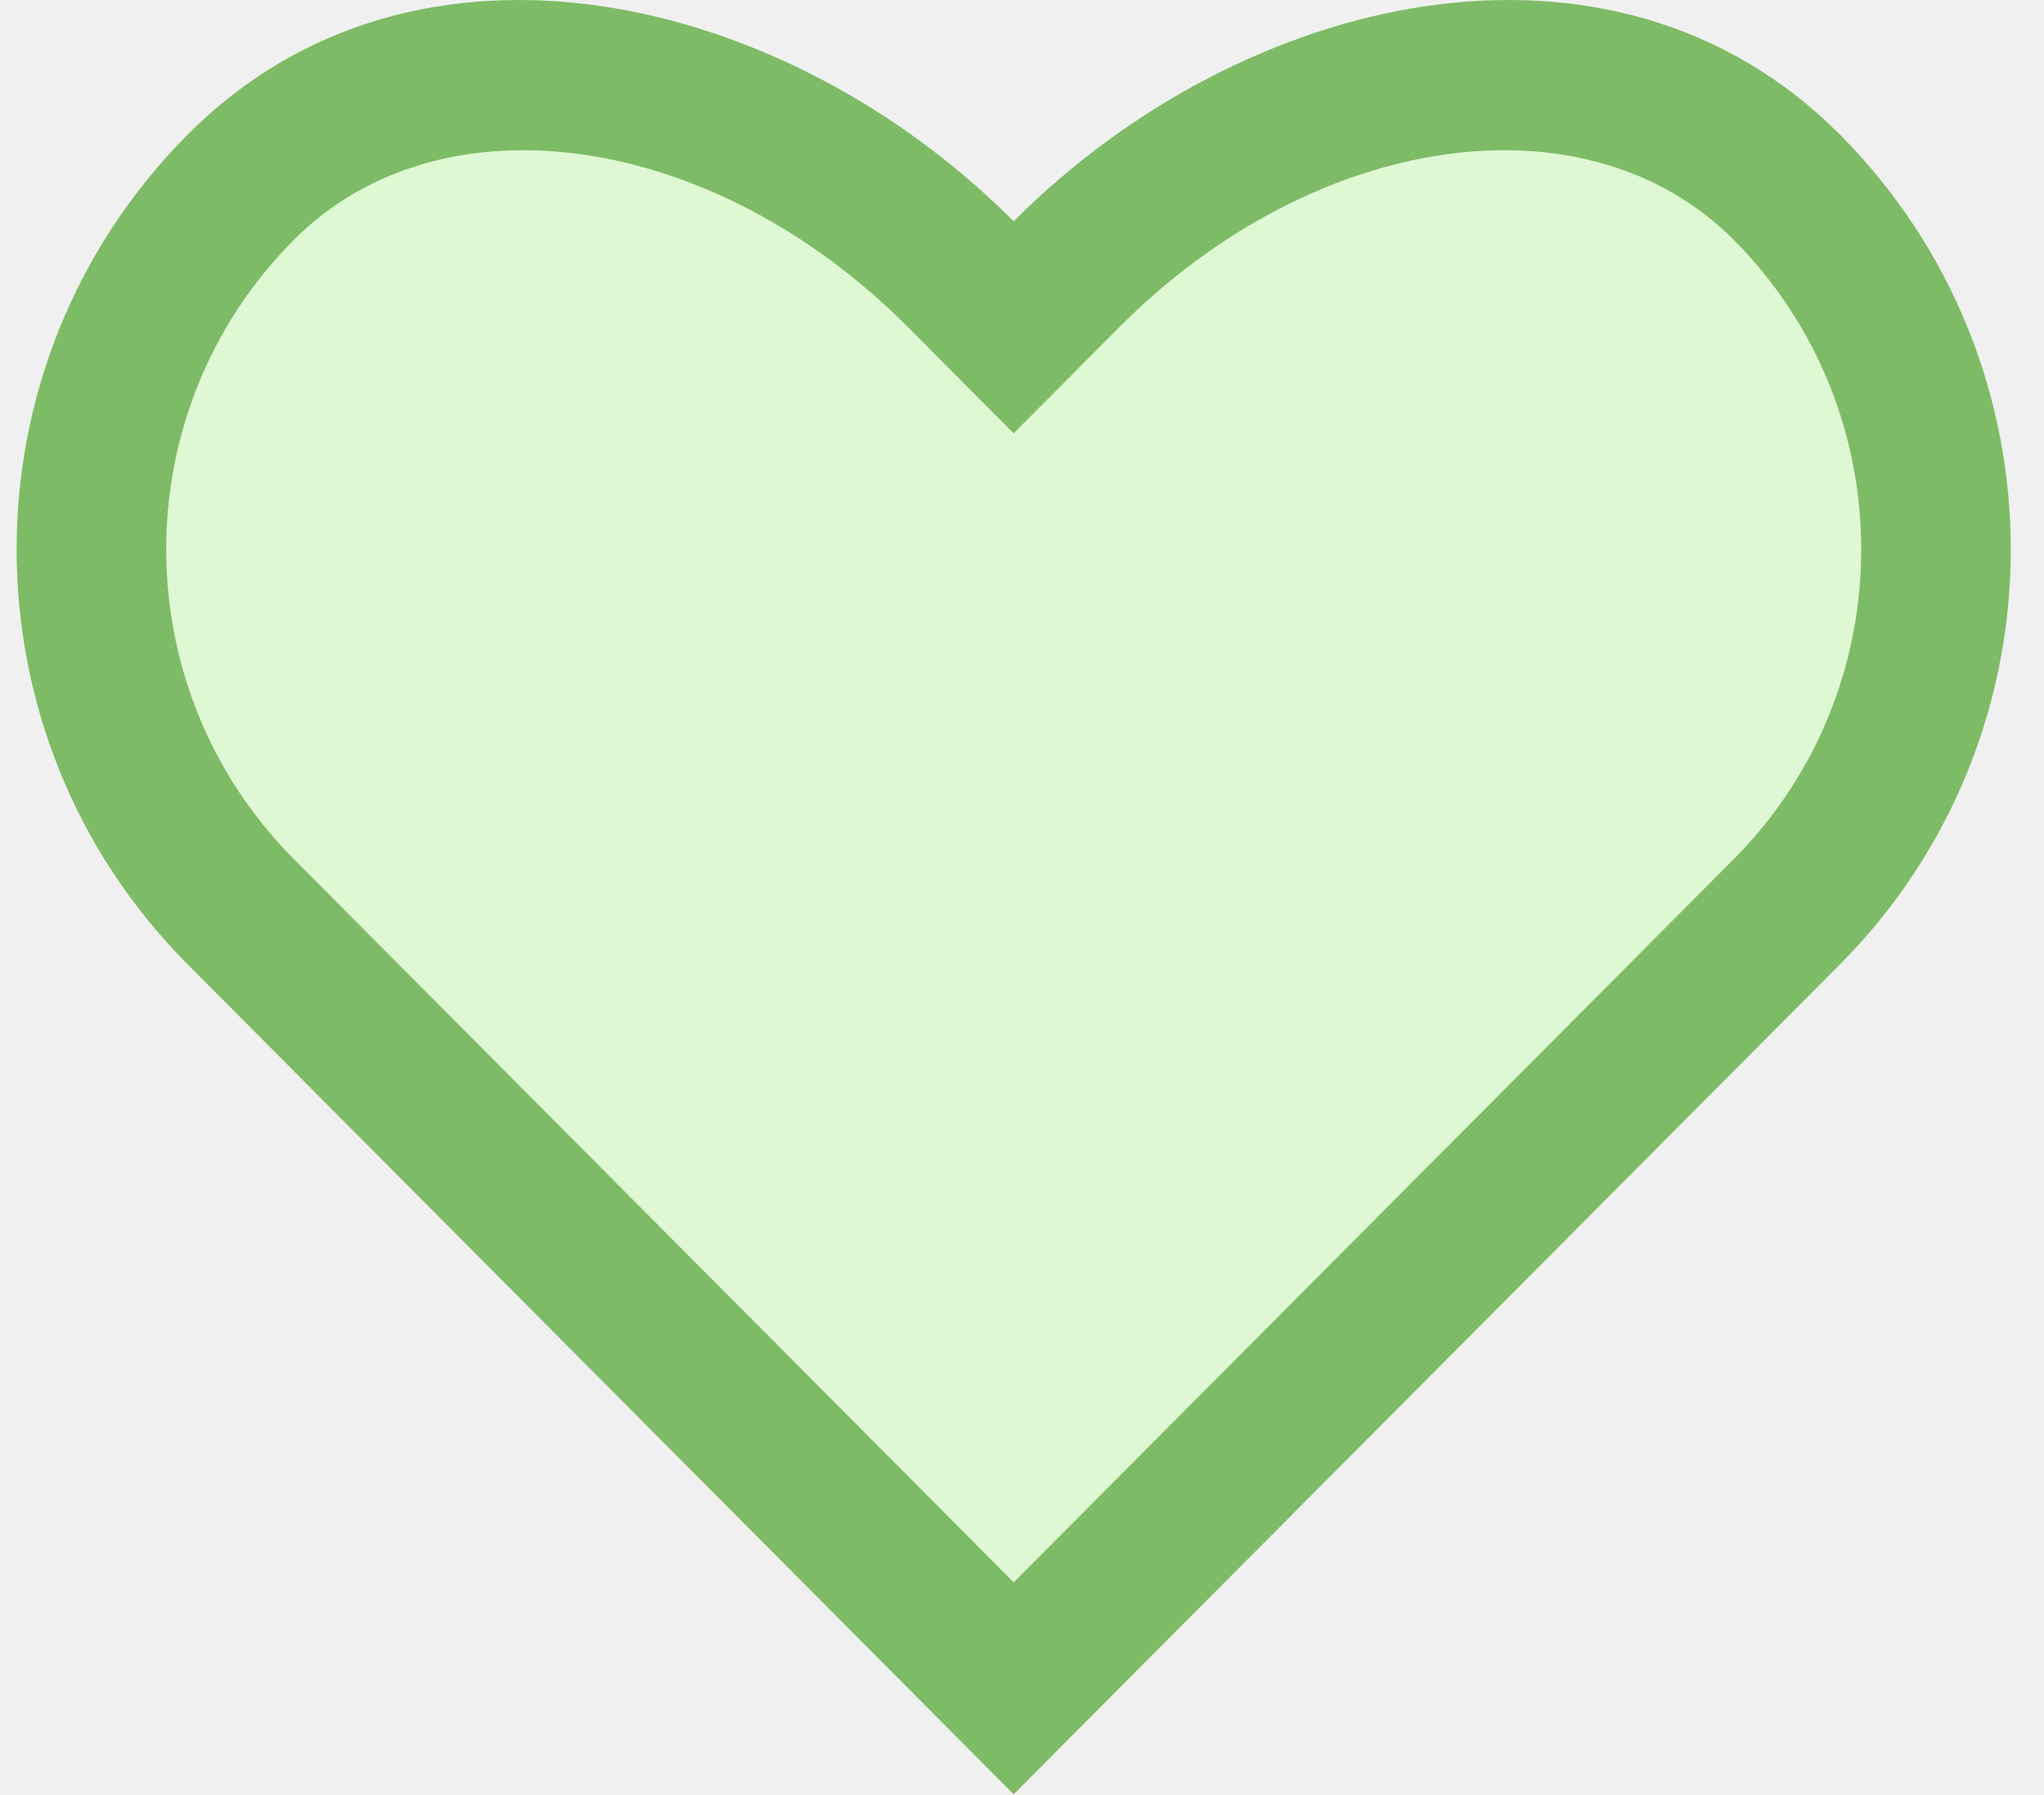
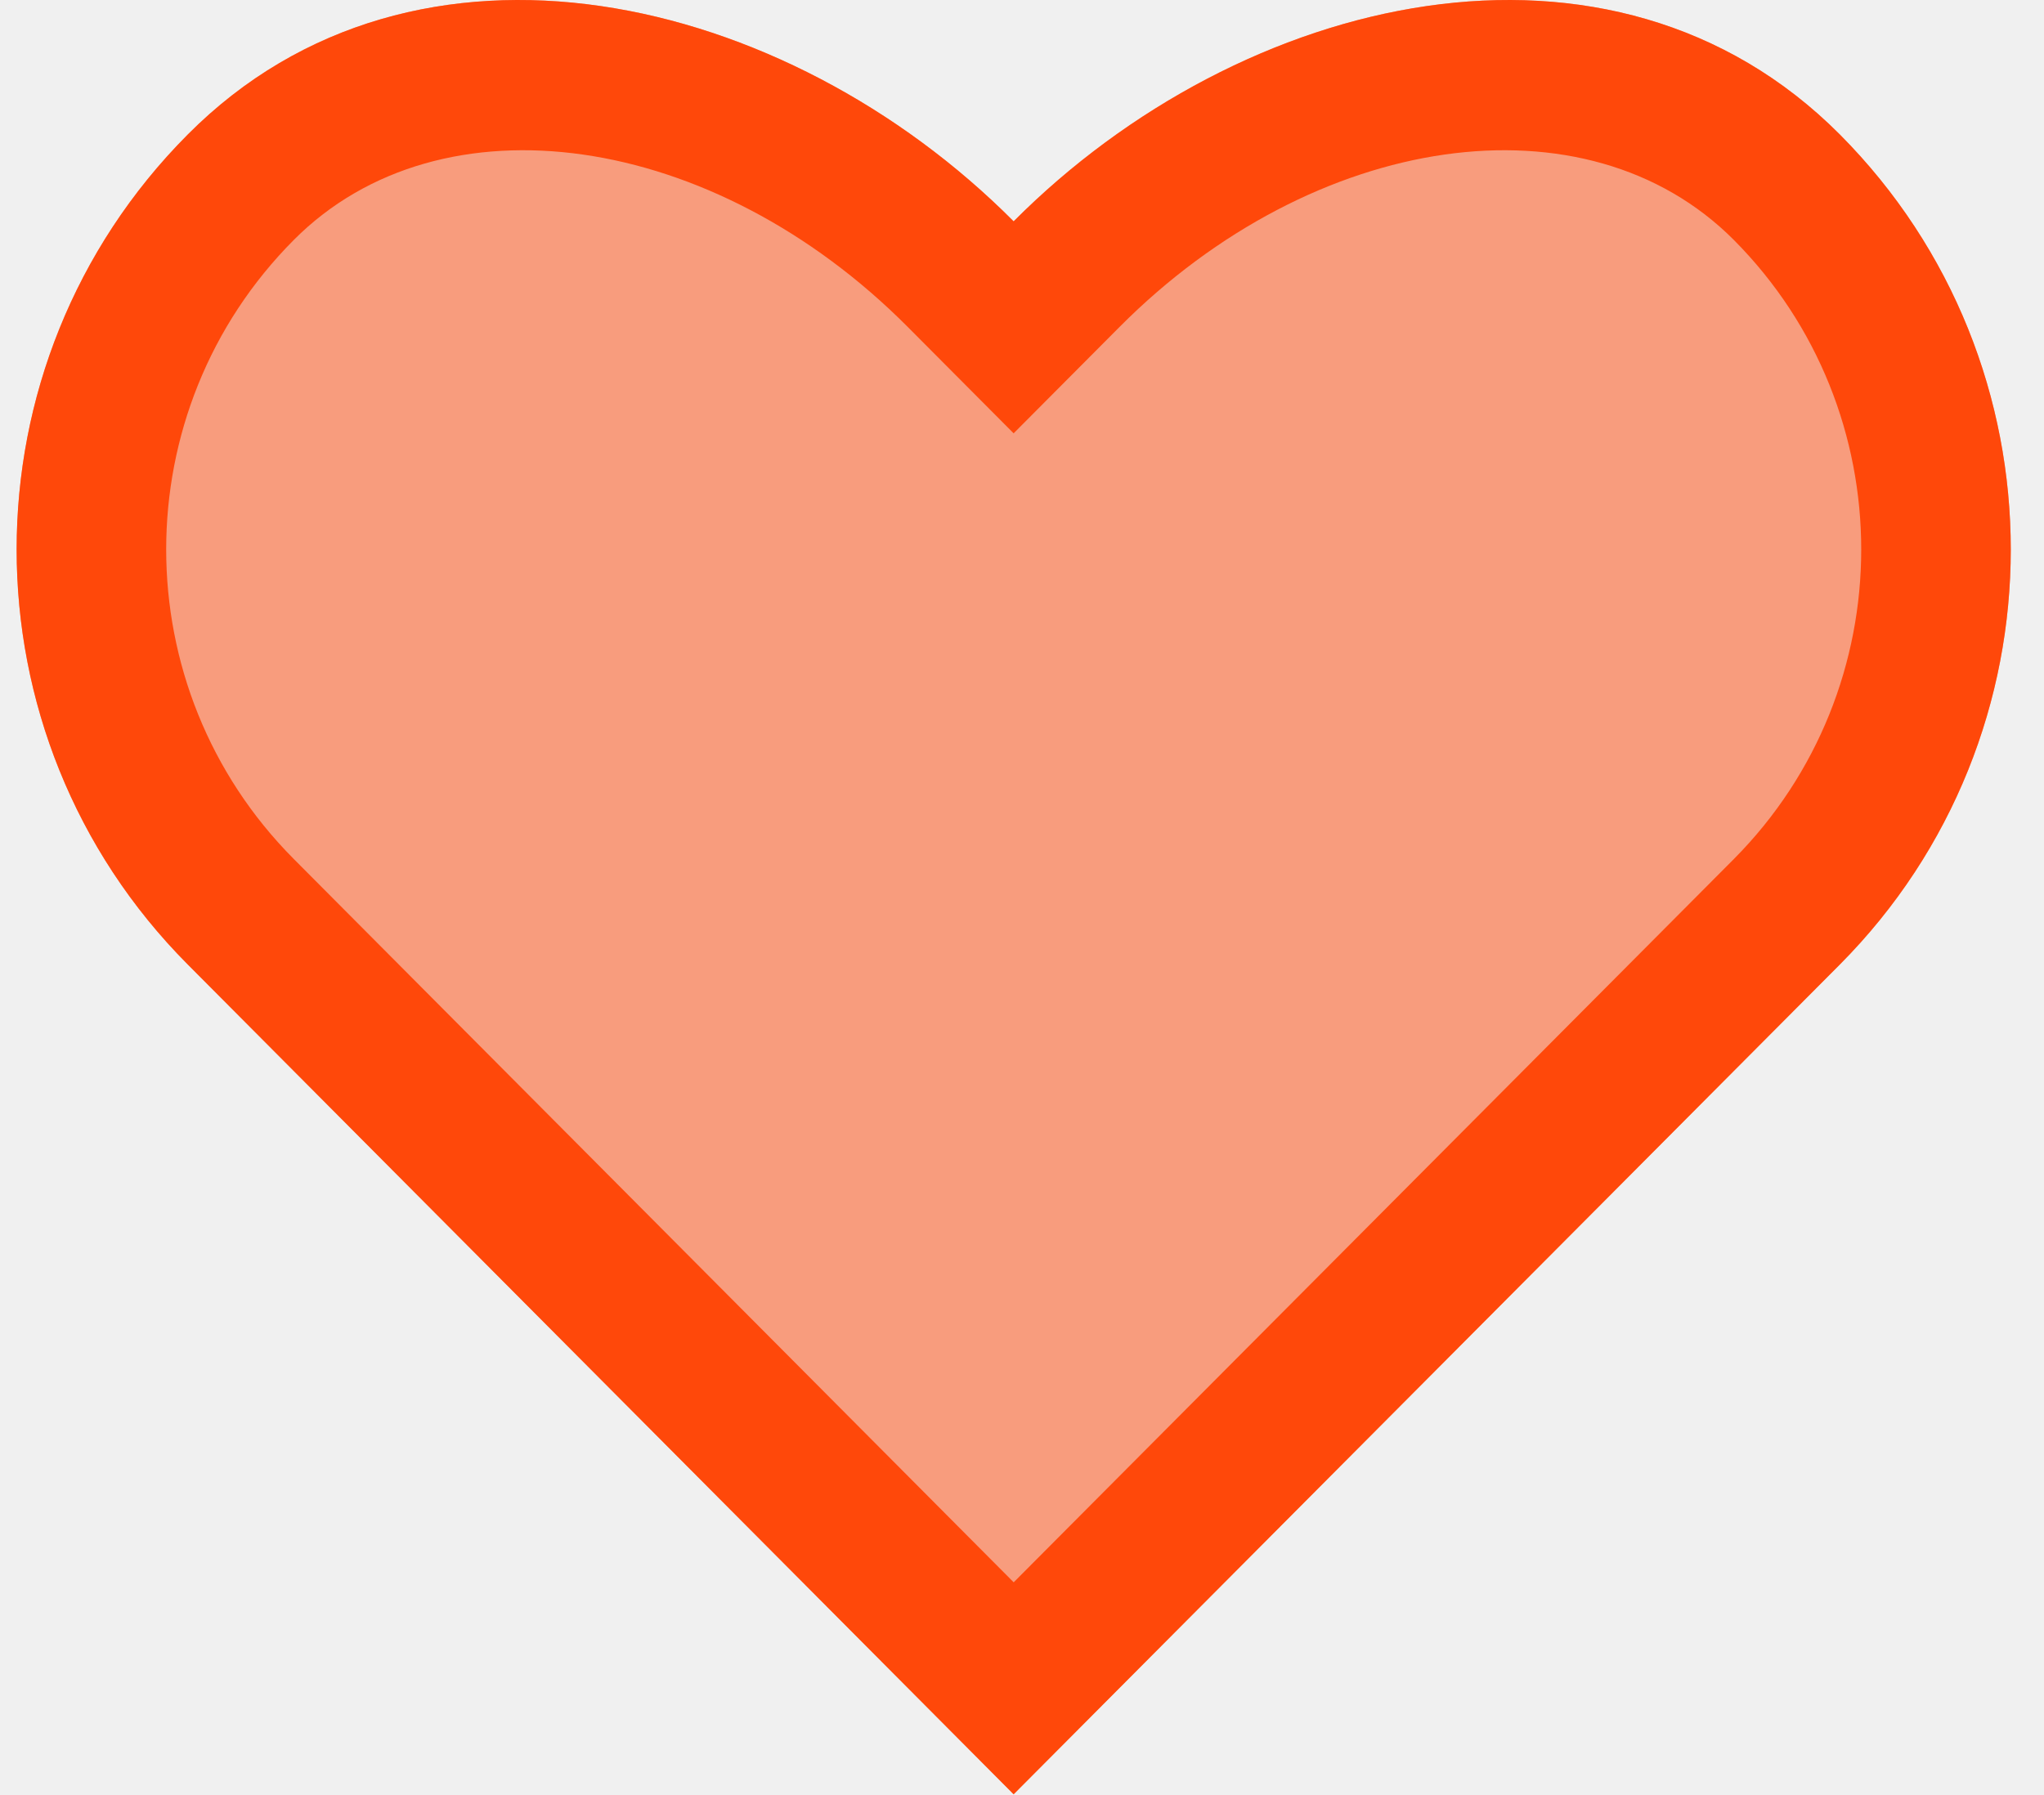
<svg xmlns="http://www.w3.org/2000/svg" xmlns:xlink="http://www.w3.org/1999/xlink" width="41px" height="36px" viewBox="0 0 41 36" version="1.1">
  <defs>
    <rect id="path-1" x="0" y="0" width="48" height="48" />
  </defs>
  <g id="Symbols" stroke="none" stroke-width="1" fill="none" fill-rule="evenodd">
    <g id="tabbar-collect" transform="translate(-455, -21)">
      <g id="Group-11">
        <g id="Group-7" transform="translate(451.3333, 15)">
          <g id="Path-2-Copy-2">
            <mask id="mask-2" fill="white">
              <use xlink:href="#path-1" />
            </mask>
            <g id="Mask" />
-             <path d="M40.572,25.351 L23.999,42 L7.433,25.351 C2.856,20.752 2.856,13.297 7.433,8.699 C12.007,4.1 19.422,5.843 23.999,10.441 C28.577,5.843 35.994,4.1 40.572,8.699 C45.143,13.297 45.143,20.752 40.572,25.351 Z" id="Shape" fill="#DFF8D4" fill-rule="nonzero" mask="url(#mask-2)" />
-             <path d="M38.445,23.236 C41.852,19.807 41.852,14.242 38.446,10.815 C35.487,7.843 30.029,8.636 26.125,12.558 L23.999,14.694 L21.873,12.558 C17.969,8.636 12.515,7.843 9.559,10.815 C6.147,14.243 6.147,19.806 9.56,23.235 L24,37.747 L38.445,23.236 Z M40.572,25.351 L23.999,42 L7.433,25.351 C2.856,20.752 2.856,13.297 7.433,8.699 C12.007,4.1 19.422,5.843 23.999,10.441 C28.577,5.843 35.994,4.1 40.572,8.699 C45.143,13.297 45.143,20.752 40.572,25.351 Z" id="Shape" fill="#7EBB66" fill-rule="nonzero" mask="url(#mask-2)" />
+             <path d="M40.572,25.351 L23.999,42 L7.433,25.351 C2.856,20.752 2.856,13.297 7.433,8.699 C12.007,4.1 19.422,5.843 23.999,10.441 C28.577,5.843 35.994,4.1 40.572,8.699 C45.143,13.297 45.143,20.752 40.572,25.351 Z" id="Shape" fill="rgba(255,72,10,0.5)" fill-rule="nonzero" mask="url(#mask-2)" />
+             <path d="M38.445,23.236 C41.852,19.807 41.852,14.242 38.446,10.815 C35.487,7.843 30.029,8.636 26.125,12.558 L23.999,14.694 L21.873,12.558 C17.969,8.636 12.515,7.843 9.559,10.815 C6.147,14.243 6.147,19.806 9.56,23.235 L24,37.747 L38.445,23.236 Z M40.572,25.351 L23.999,42 L7.433,25.351 C2.856,20.752 2.856,13.297 7.433,8.699 C12.007,4.1 19.422,5.843 23.999,10.441 C28.577,5.843 35.994,4.1 40.572,8.699 C45.143,13.297 45.143,20.752 40.572,25.351 Z" id="Shape" fill="rgba(255,72,10,1)" fill-rule="nonzero" mask="url(#mask-2)" />
          </g>
        </g>
      </g>
    </g>
  </g>
</svg>
